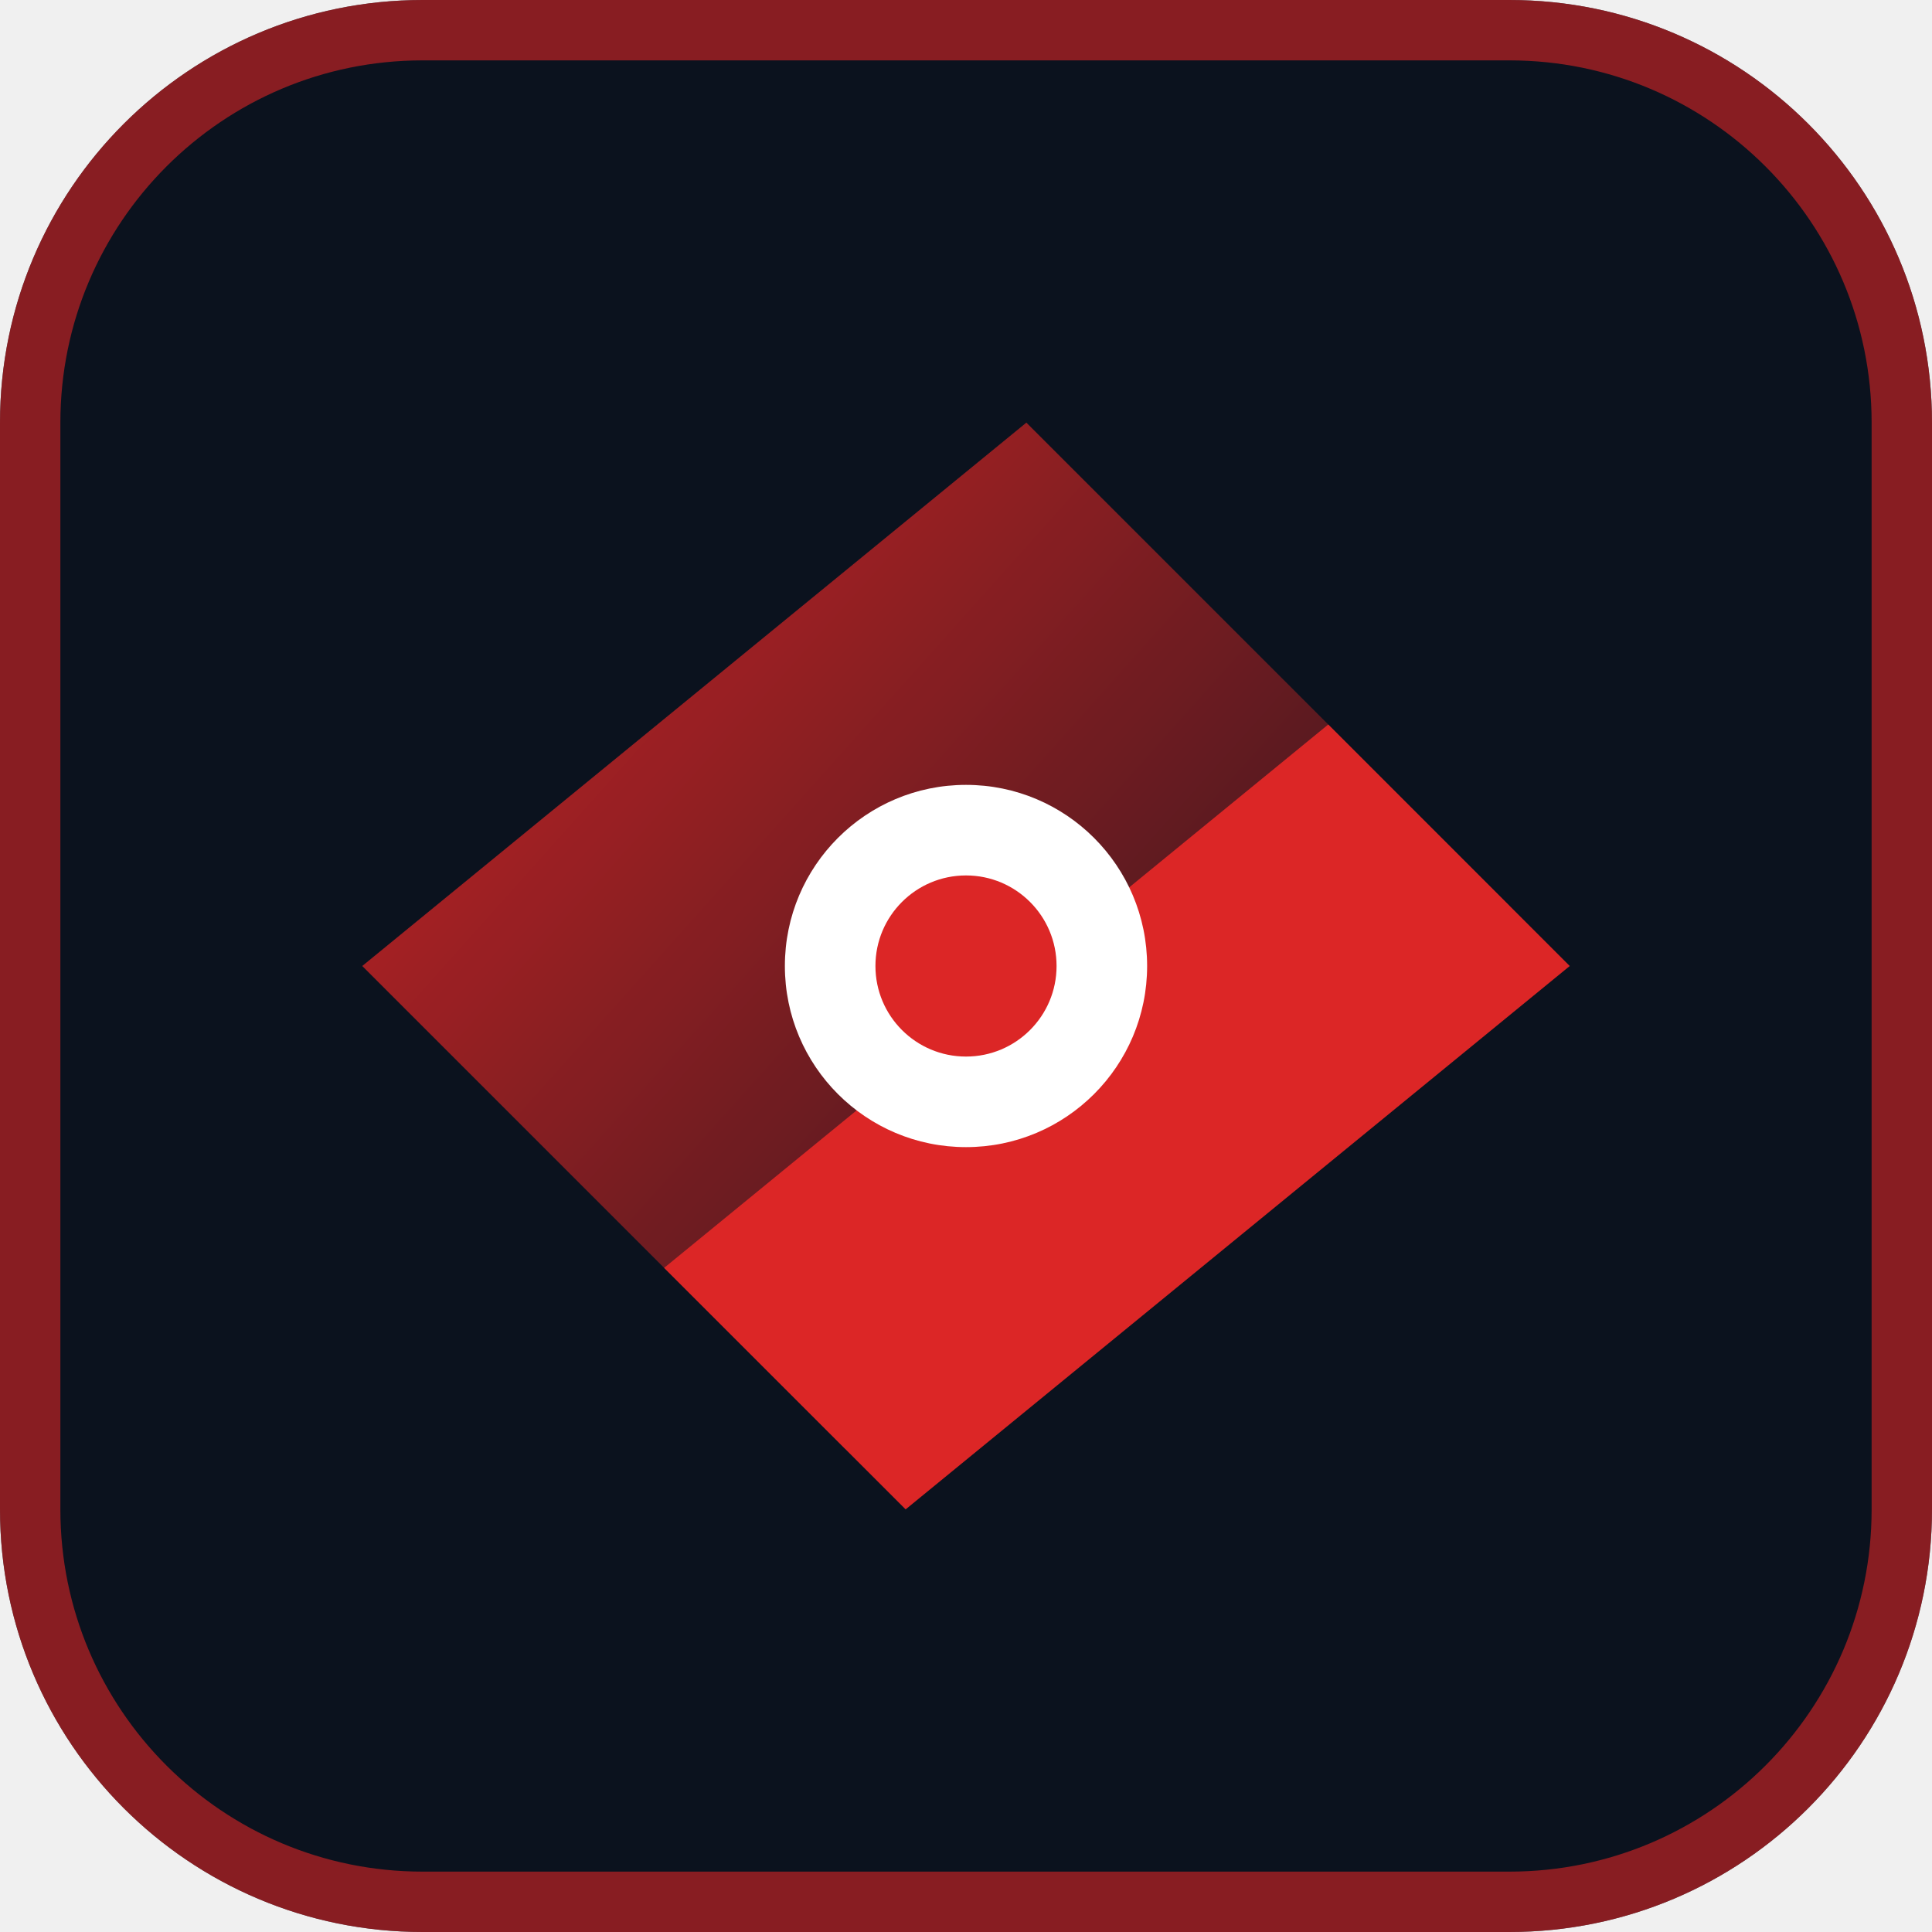
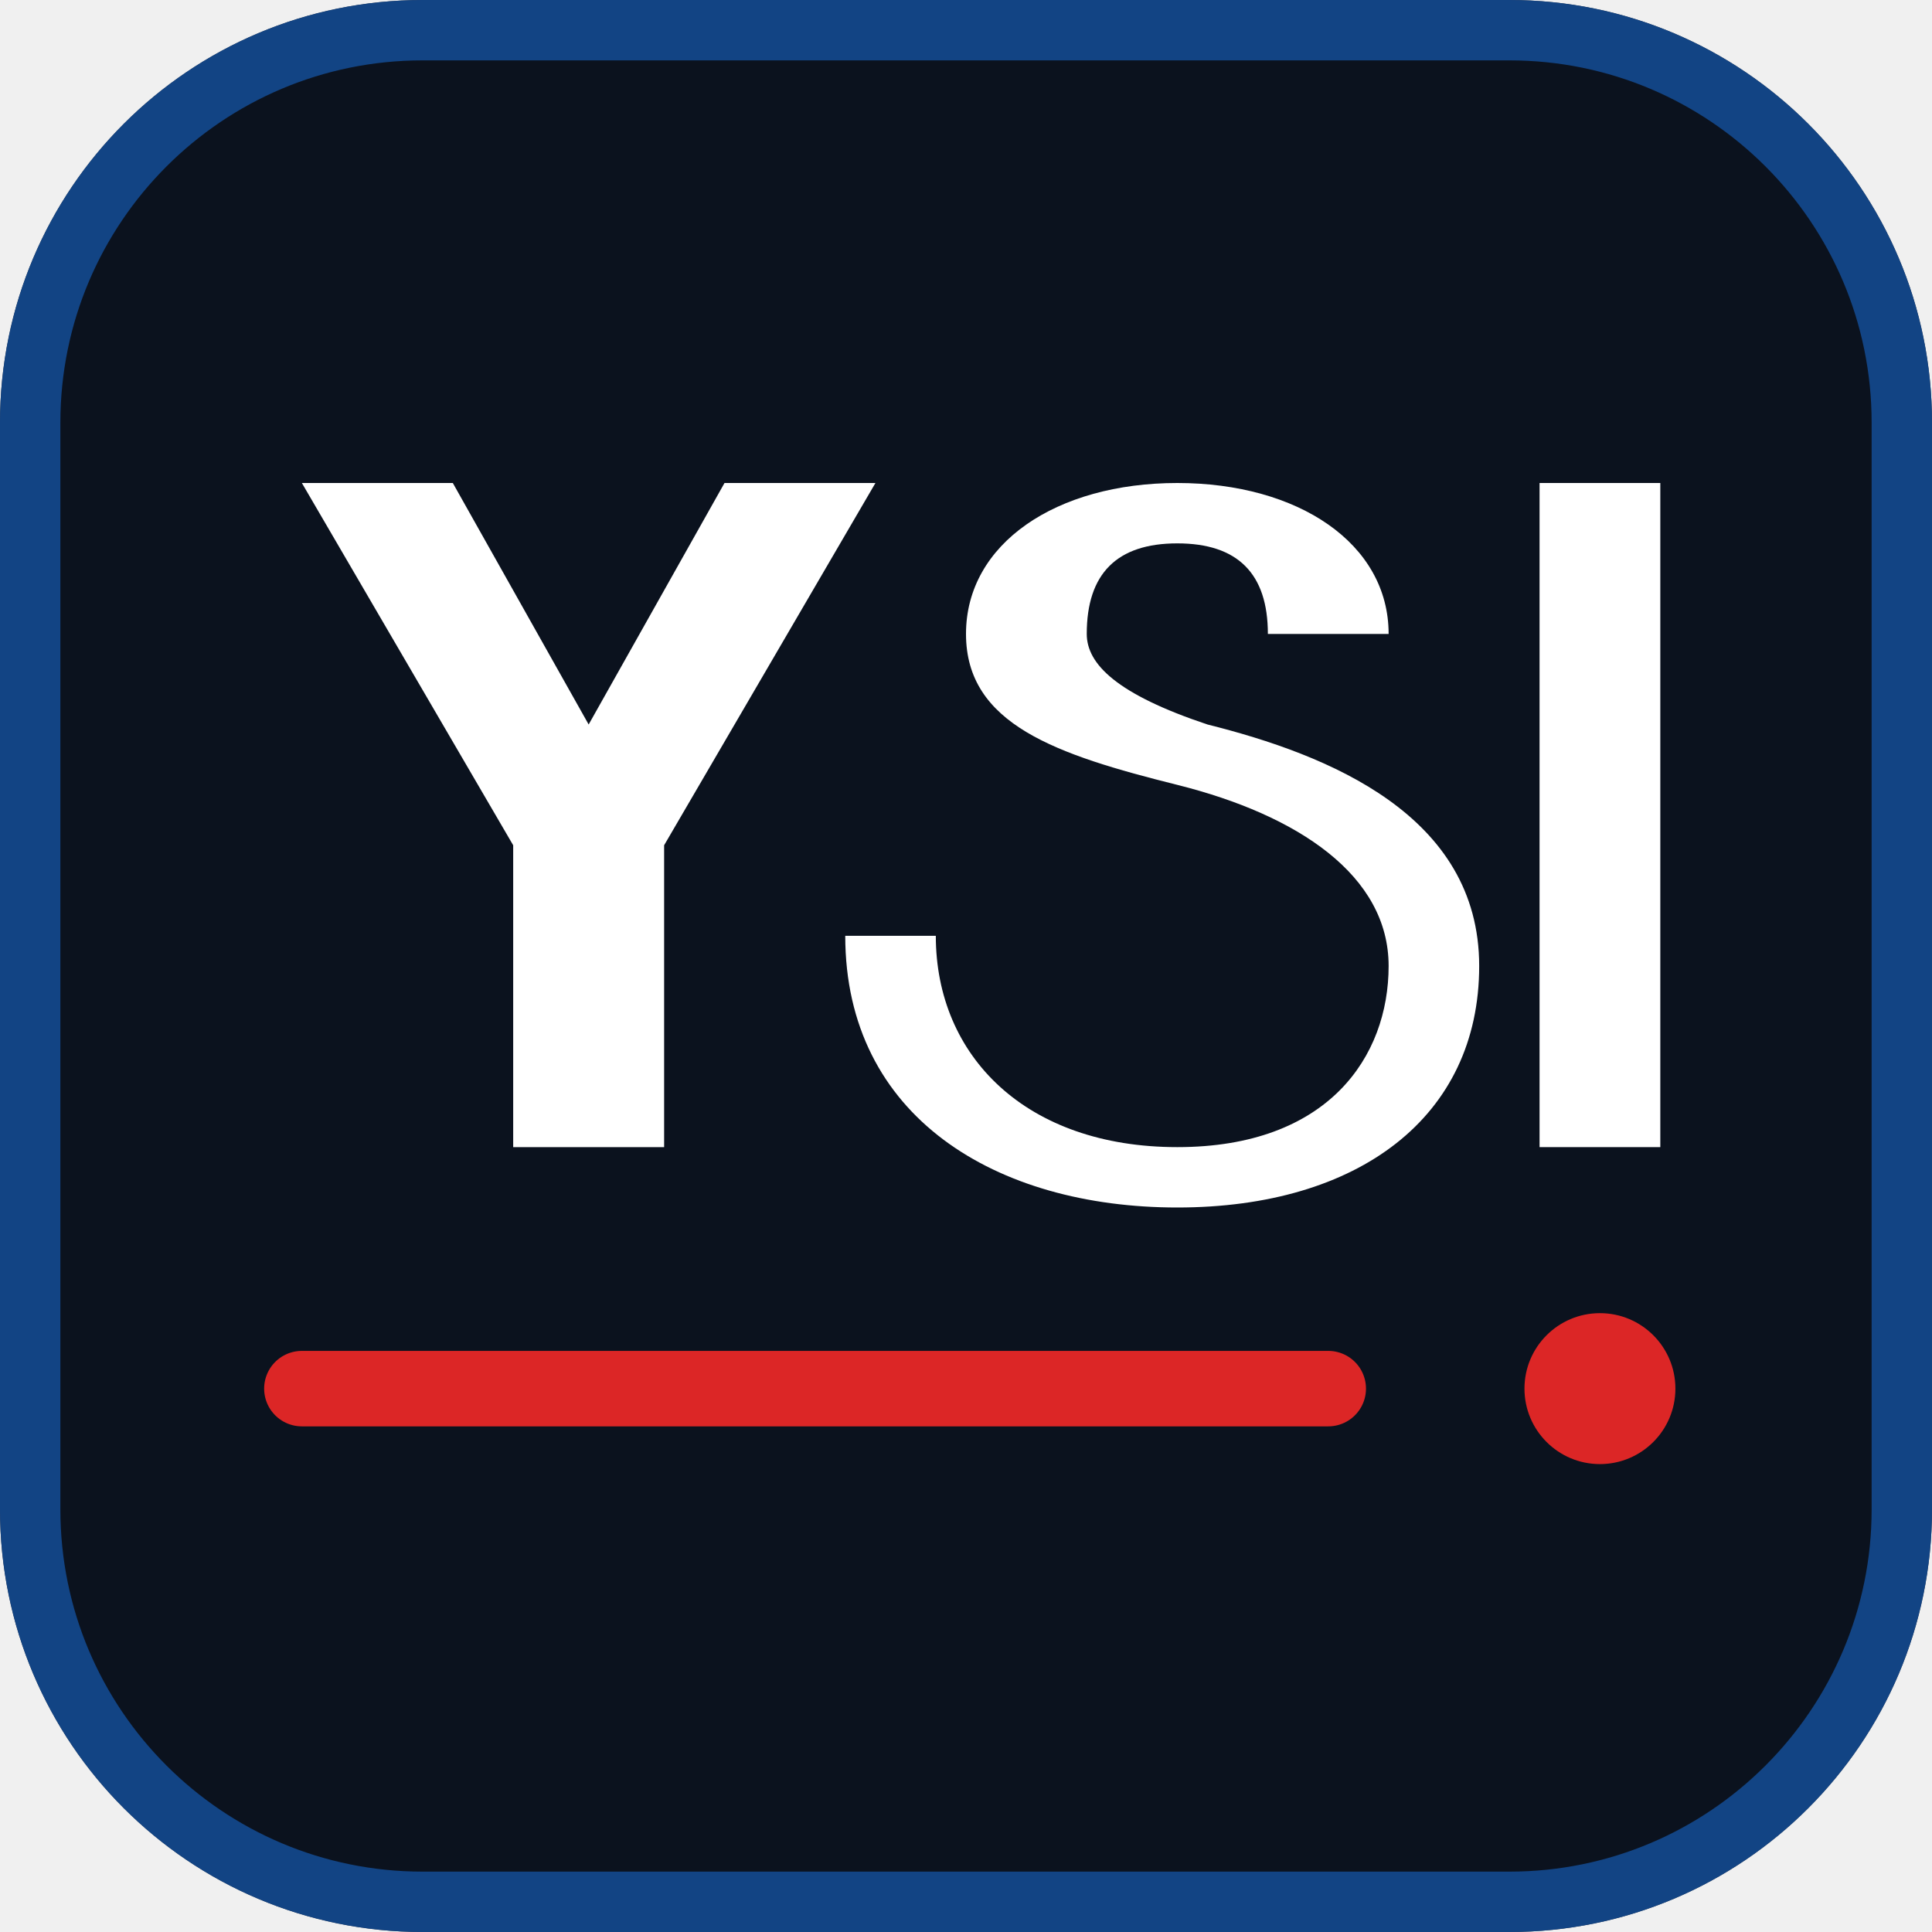
<svg xmlns="http://www.w3.org/2000/svg" viewBox="0 0 64 64" fill="none">
  <rect width="64" height="64" rx="14" fill="#0B121E" />
-   <rect x="1" y="1" width="62" height="62" rx="13" stroke="#DC2626" stroke-width="2" stroke-opacity="0.6" />
-   <path d="M12 32L34 14L50 30L28 48L12 32Z" fill="url(#wingGrad)" opacity="0.95" />
-   <path d="M22 42L44 24L52 32L30 50L22 42Z" fill="#DC2626" />
-   <circle cx="32" cy="32" r="6" fill="#FFFFFF" />
-   <circle cx="32" cy="32" r="3" fill="#DC2626" />
-   <defs>
-     <linearGradient id="wingGrad" x1="12" y1="14" x2="50" y2="48" gradientUnits="userSpaceOnUse">
-       <stop stop-color="#DC2626" />
-       <stop offset="1" stop-color="#0B121E" />
-     </linearGradient>
-   </defs>
+   <rect x="1" y="1" width="62" height="62" rx="13" stroke="#15509E" stroke-width="2" stroke-opacity="0.8" />
+   <g fill="#FFFFFF">
+     <path d="M10 16 L17 28 L17 38 L22 38 L22 28 L29 16 L24 16 L19.5 24 L15 16 Z" />
+     <path d="M31 31 C 31 35, 34 38, 39 38 C 44 38, 46 35, 46 32 C 46 29, 43 27, 39 26 C 35 25, 32 24, 32 21 C 32 18, 35 16, 39 16 C 43 16, 46 18, 46 21 L42 21 C 42 19, 41 18, 39 18 C 37 18, 36 19, 36 21 C 36 22, 37 23, 40 24 C 44 25, 49 27, 49 32 C 49 37, 45 40, 39 40 C 33 40, 28 37, 28 31 Z" />
+     <path d="M51 16 L55 16 L55 38 L51 38 Z" />
+   </g>
+   <path d="M10 46 L44 46" stroke="#DC2626" stroke-width="2.5" stroke-linecap="round" />
+   <circle cx="53" cy="46" r="2.5" fill="#DC2626" />
</svg>
